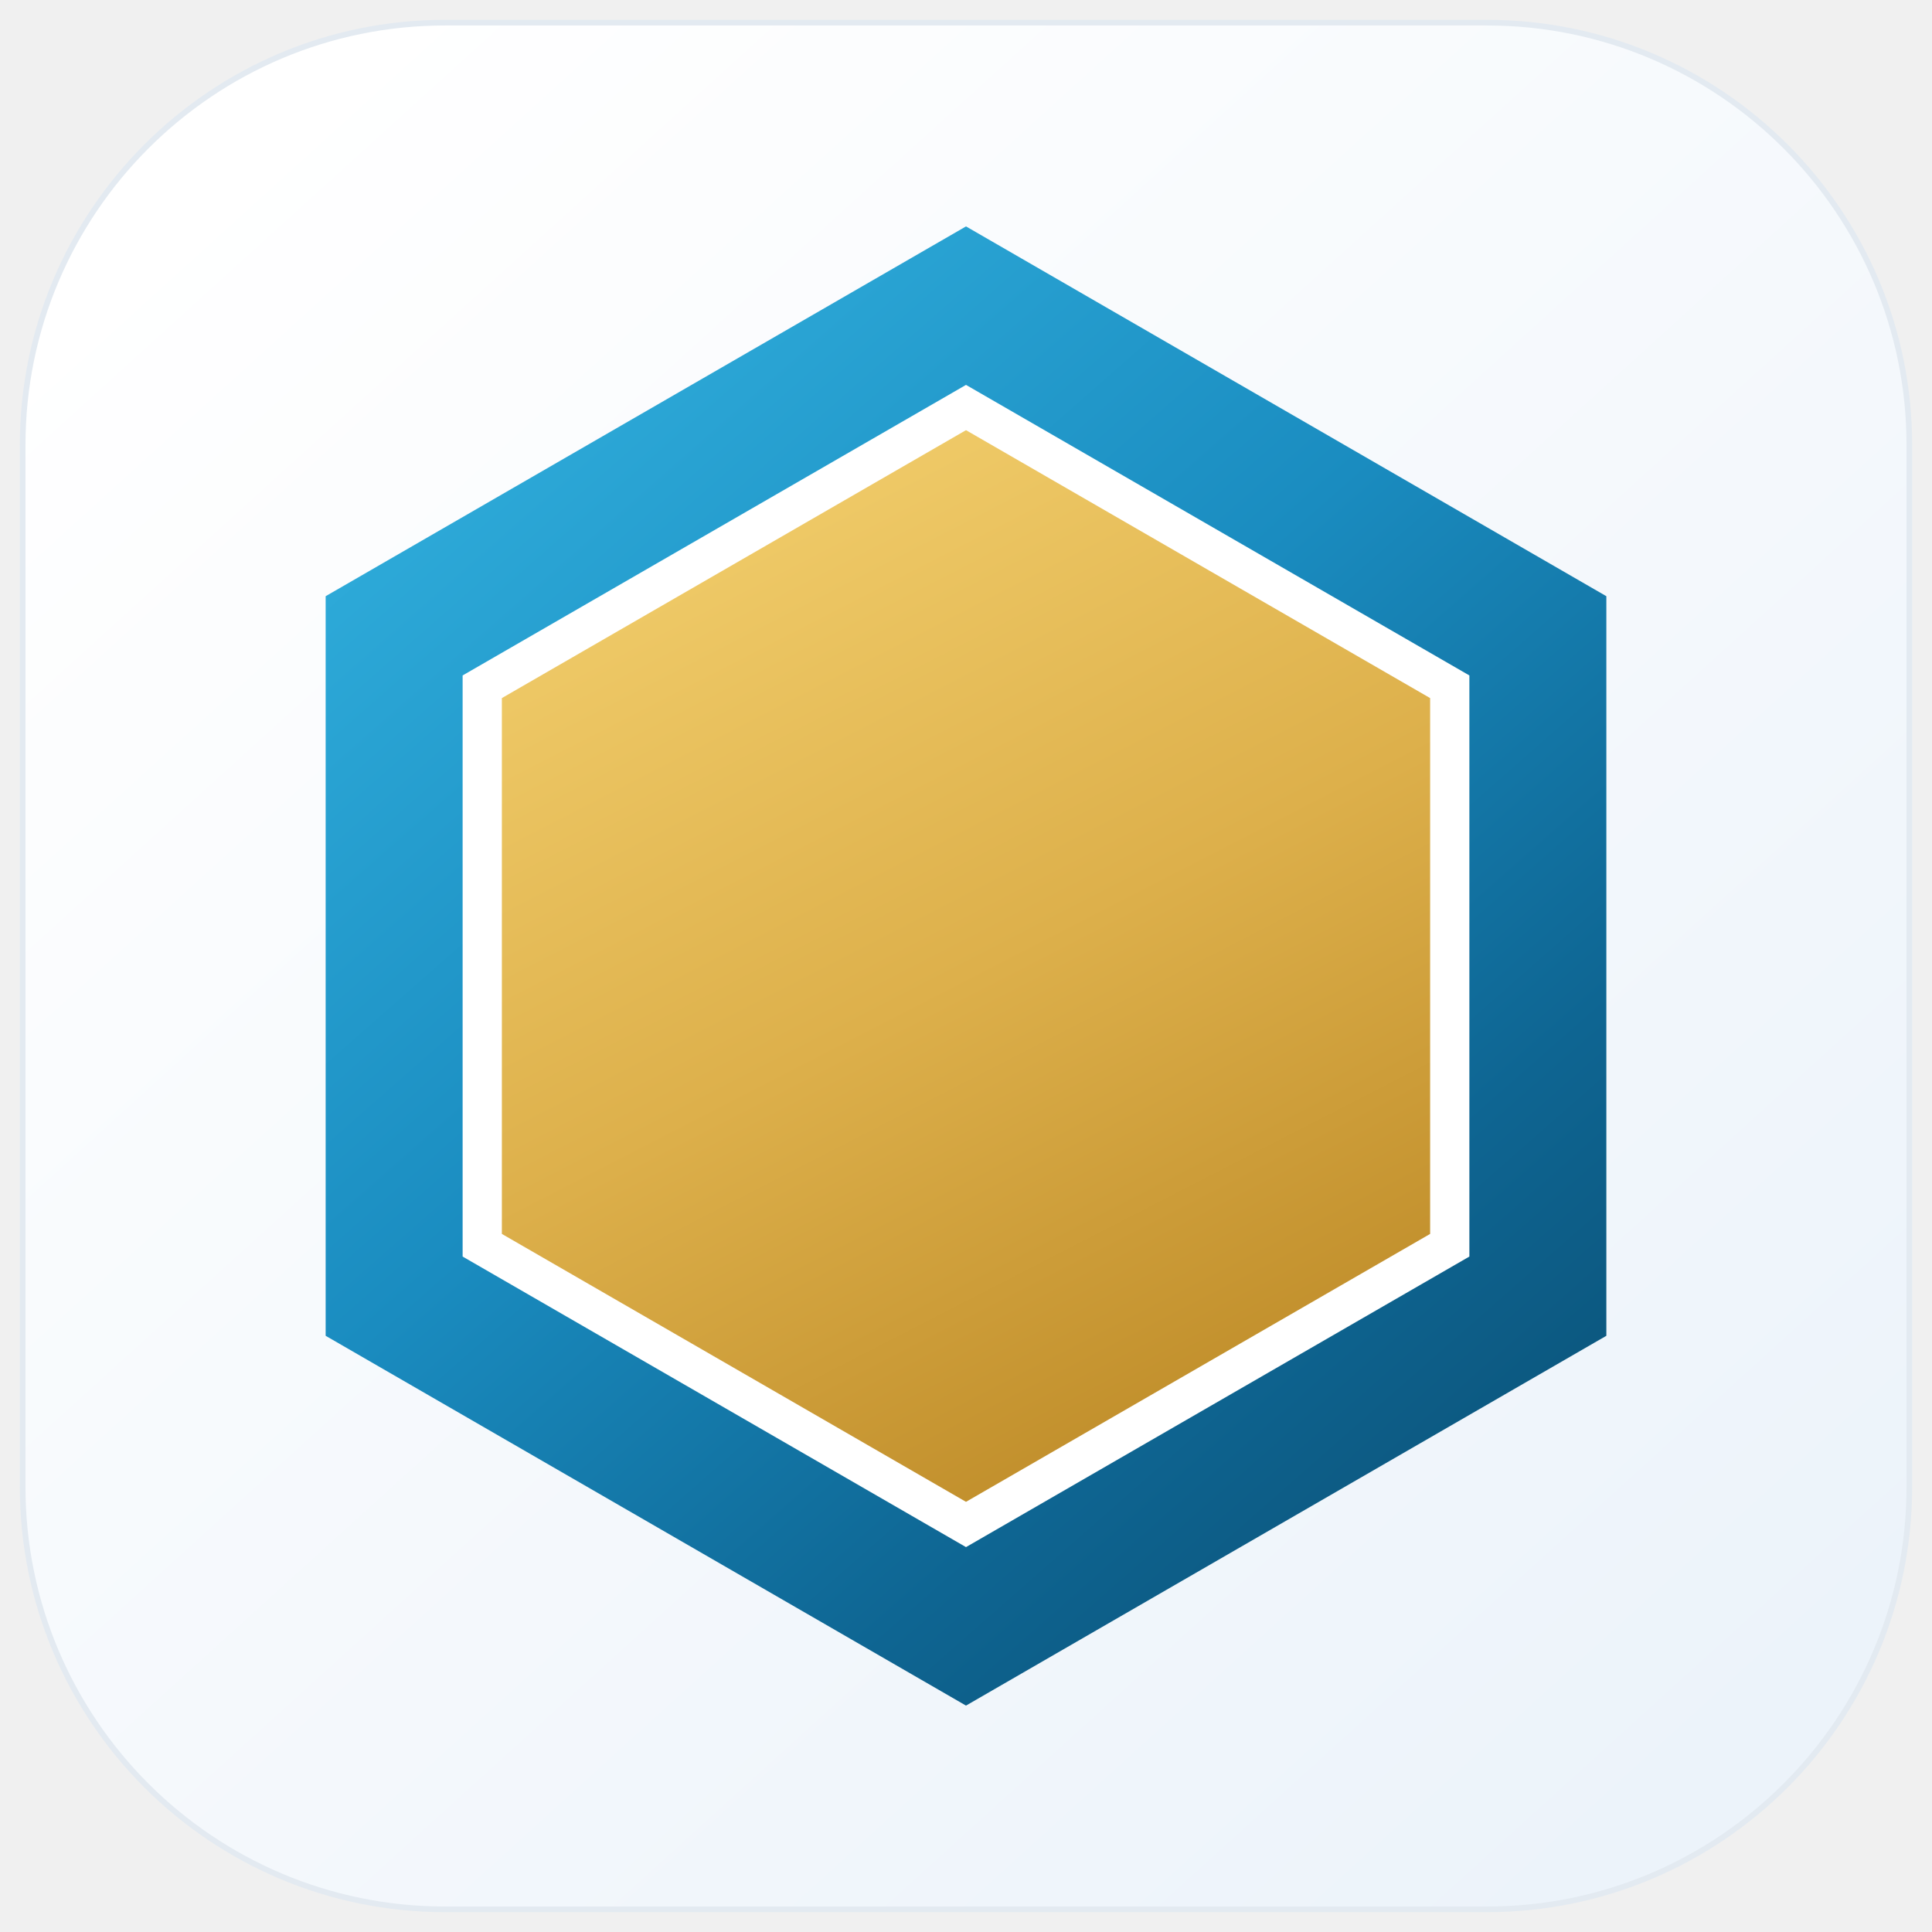
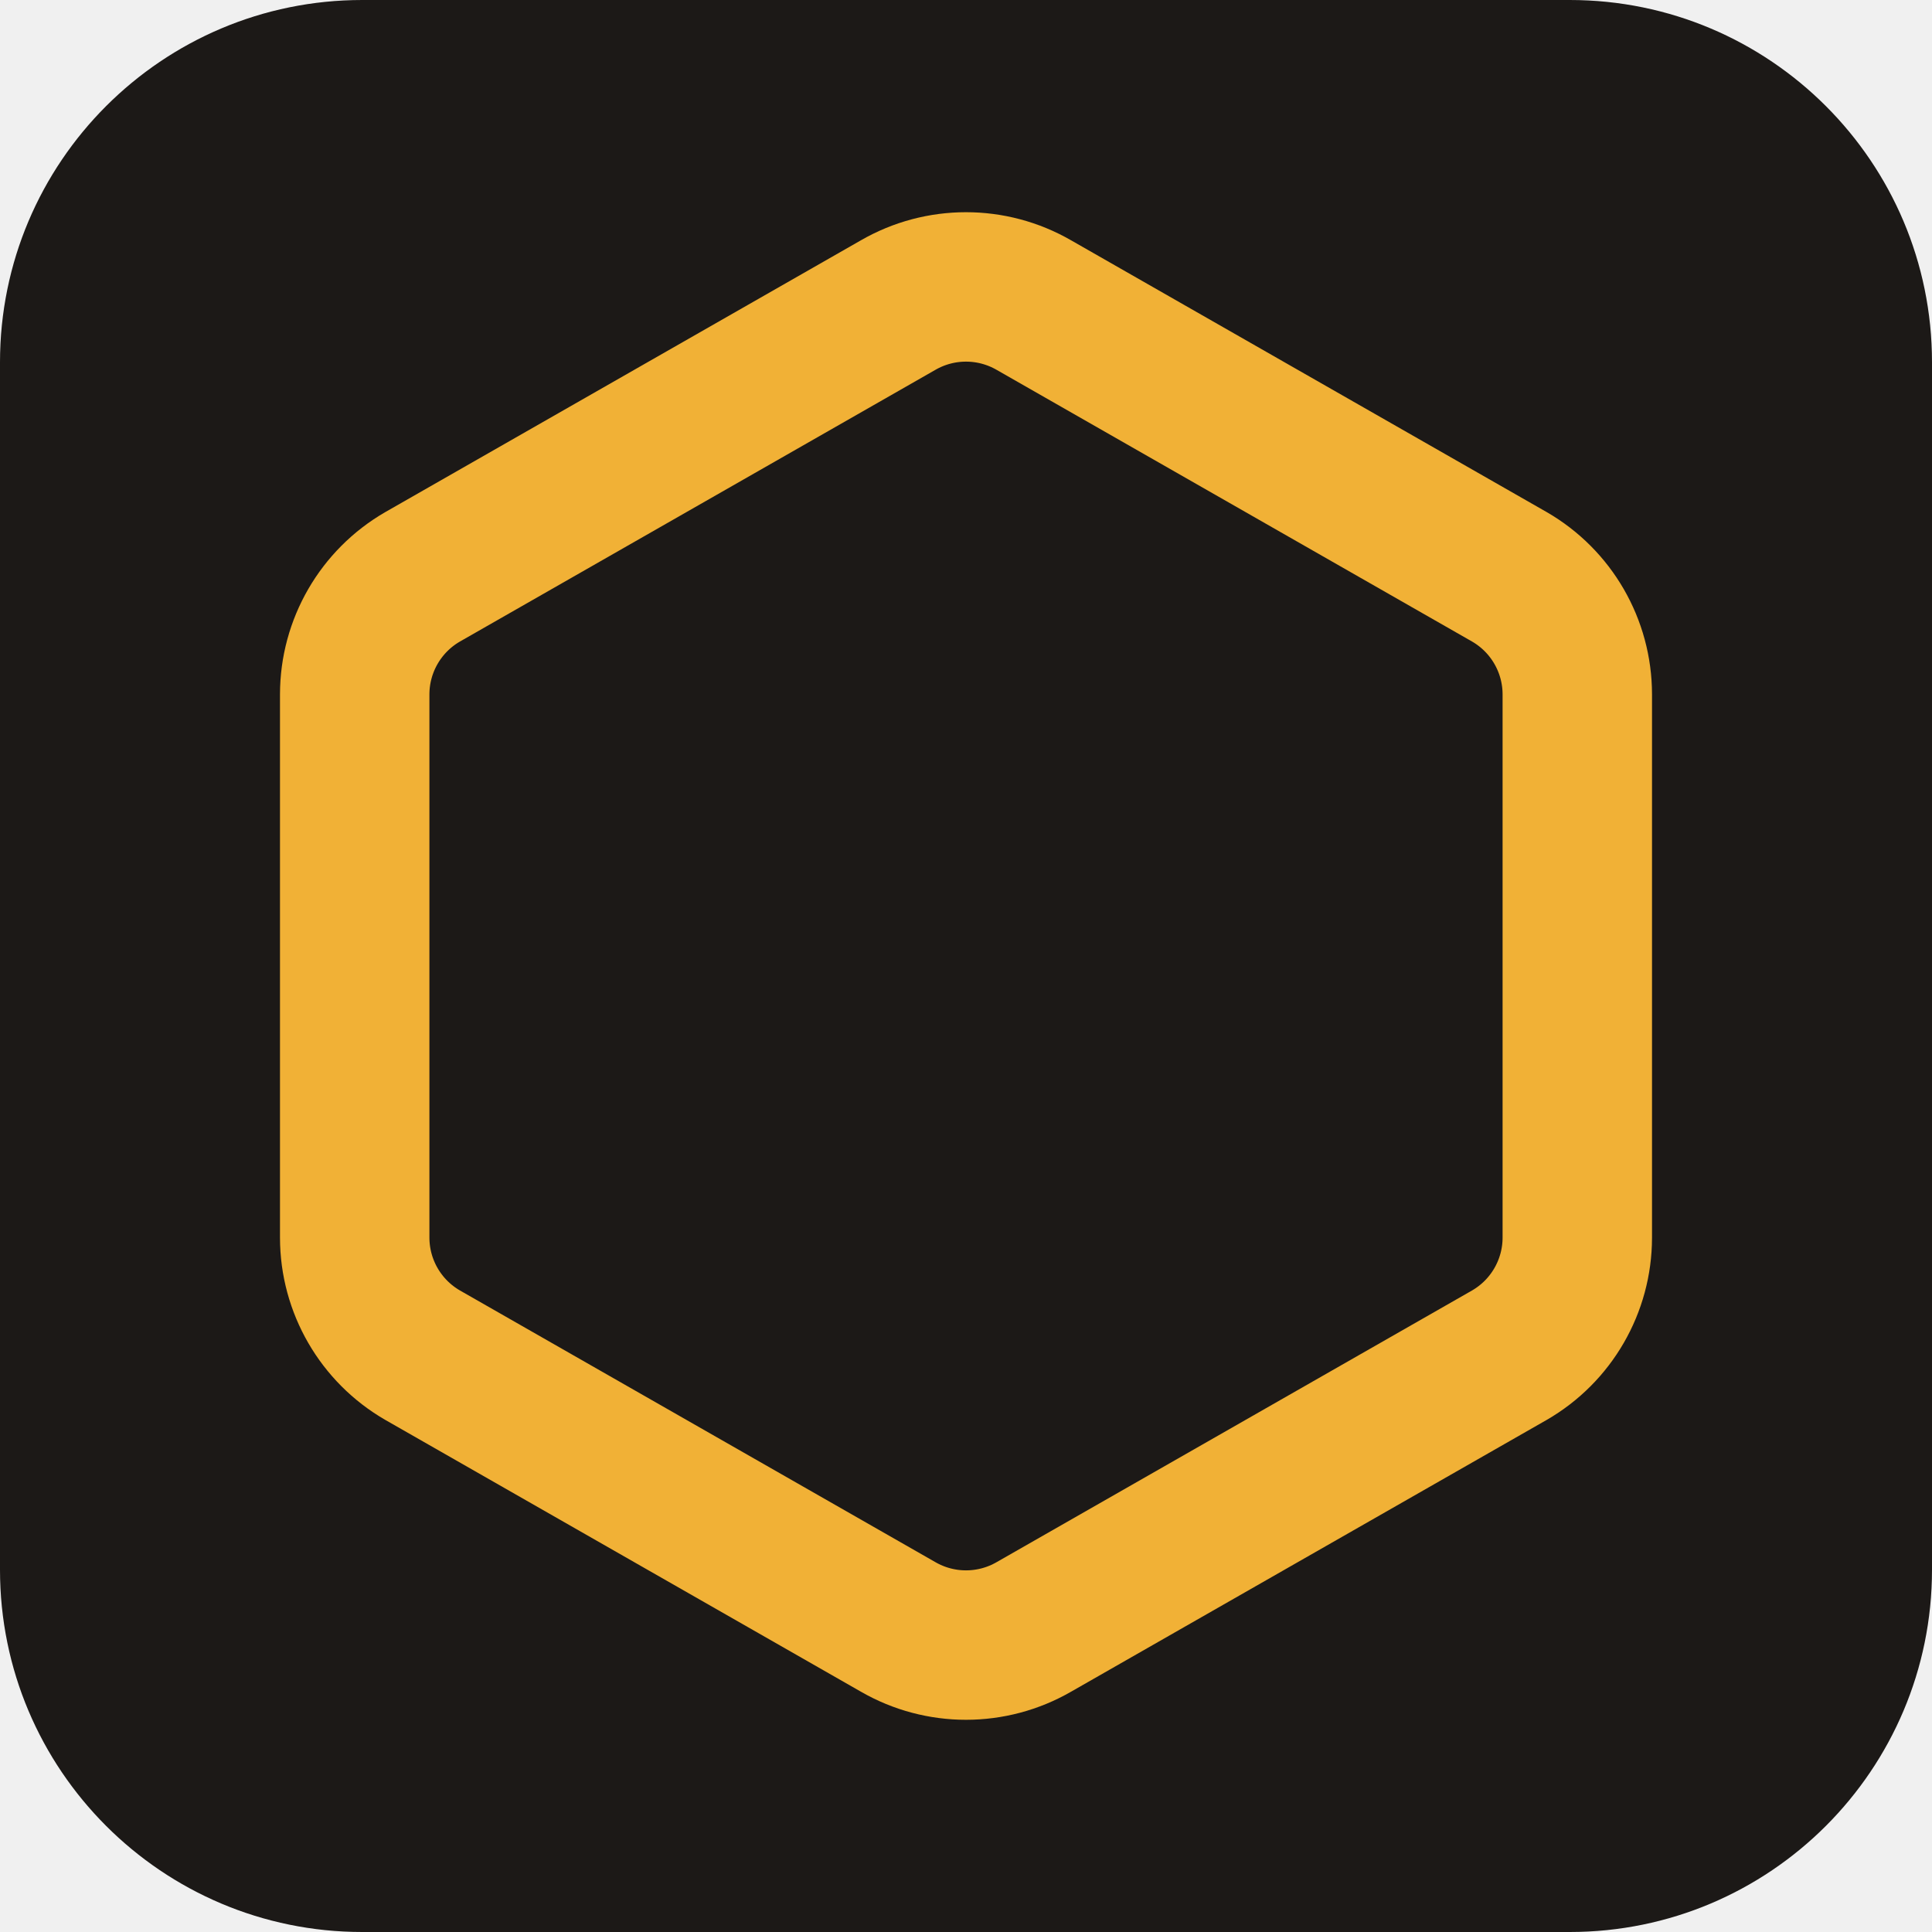
<svg xmlns="http://www.w3.org/2000/svg" width="512" height="512" viewBox="0 0 512 512" fill="none">
-   <defs>
-     <linearGradient id="tile-l" x1="60" y1="40" x2="452" y2="472" gradientUnits="userSpaceOnUse">
-       <stop stop-color="#FFFFFF" />
-       <stop offset="1" stop-color="#ECF3FA" />
-     </linearGradient>
-     <linearGradient id="blue-l" x1="96" y1="72" x2="430" y2="452" gradientUnits="userSpaceOnUse">
-       <stop offset="0" stop-color="#34B4E1" />
-       <stop offset="0.42" stop-color="#1A8CC0" />
-       <stop offset="0.72" stop-color="#0E6592" />
-       <stop offset="1" stop-color="#0A4A6C" />
-     </linearGradient>
-     <linearGradient id="gold-l" x1="188" y1="118" x2="330" y2="394" gradientUnits="userSpaceOnUse">
-       <stop offset="0" stop-color="#F2CE6C" />
-       <stop offset="0.5" stop-color="#DDB04B" />
-       <stop offset="1" stop-color="#BC8926" />
-     </linearGradient>
-   </defs>
-   <rect x="6" y="6" width="500" height="500" rx="112" fill="url(#tile-l)" stroke="#E3EAF1" stroke-width="1.5" />
-   <polygon points="256.0,60.0 425.7,158.0 425.7,354.0 256.0,452.0 86.3,354.0 86.3,158.0" fill="url(#blue-l)" />
-   <polygon points="256.0,102.0 389.4,179.0 389.4,333.0 256.0,410.0 122.6,333.0 122.6,179.0" fill="#FFFFFF" />
-   <polygon points="256.0,114.0 379.0,185.0 379.0,327.0 256.0,398.0 133.0,327.0 133.0,185.0" fill="url(#gold-l)" />
+   <rect width="512" height="512" rx="96" fill="#1C1917" />
+   <g transform="translate(40 40) scale(18)">
+     <path d="M21 16V8A2 2 0 0 0 20 6.27L13 2.27A2 2 0 0 0 11 2.27L4 6.27A2 2 0 0 0 3 8V16A2 2 0 0 0 4 17.73L11 21.73A2 2 0 0 0 13 21.73L20 17.73A2 2 0 0 0 21 16Z" stroke="#F1B136" stroke-width="2.2" stroke-linecap="round" stroke-linejoin="round" />
+   </g>
</svg>
